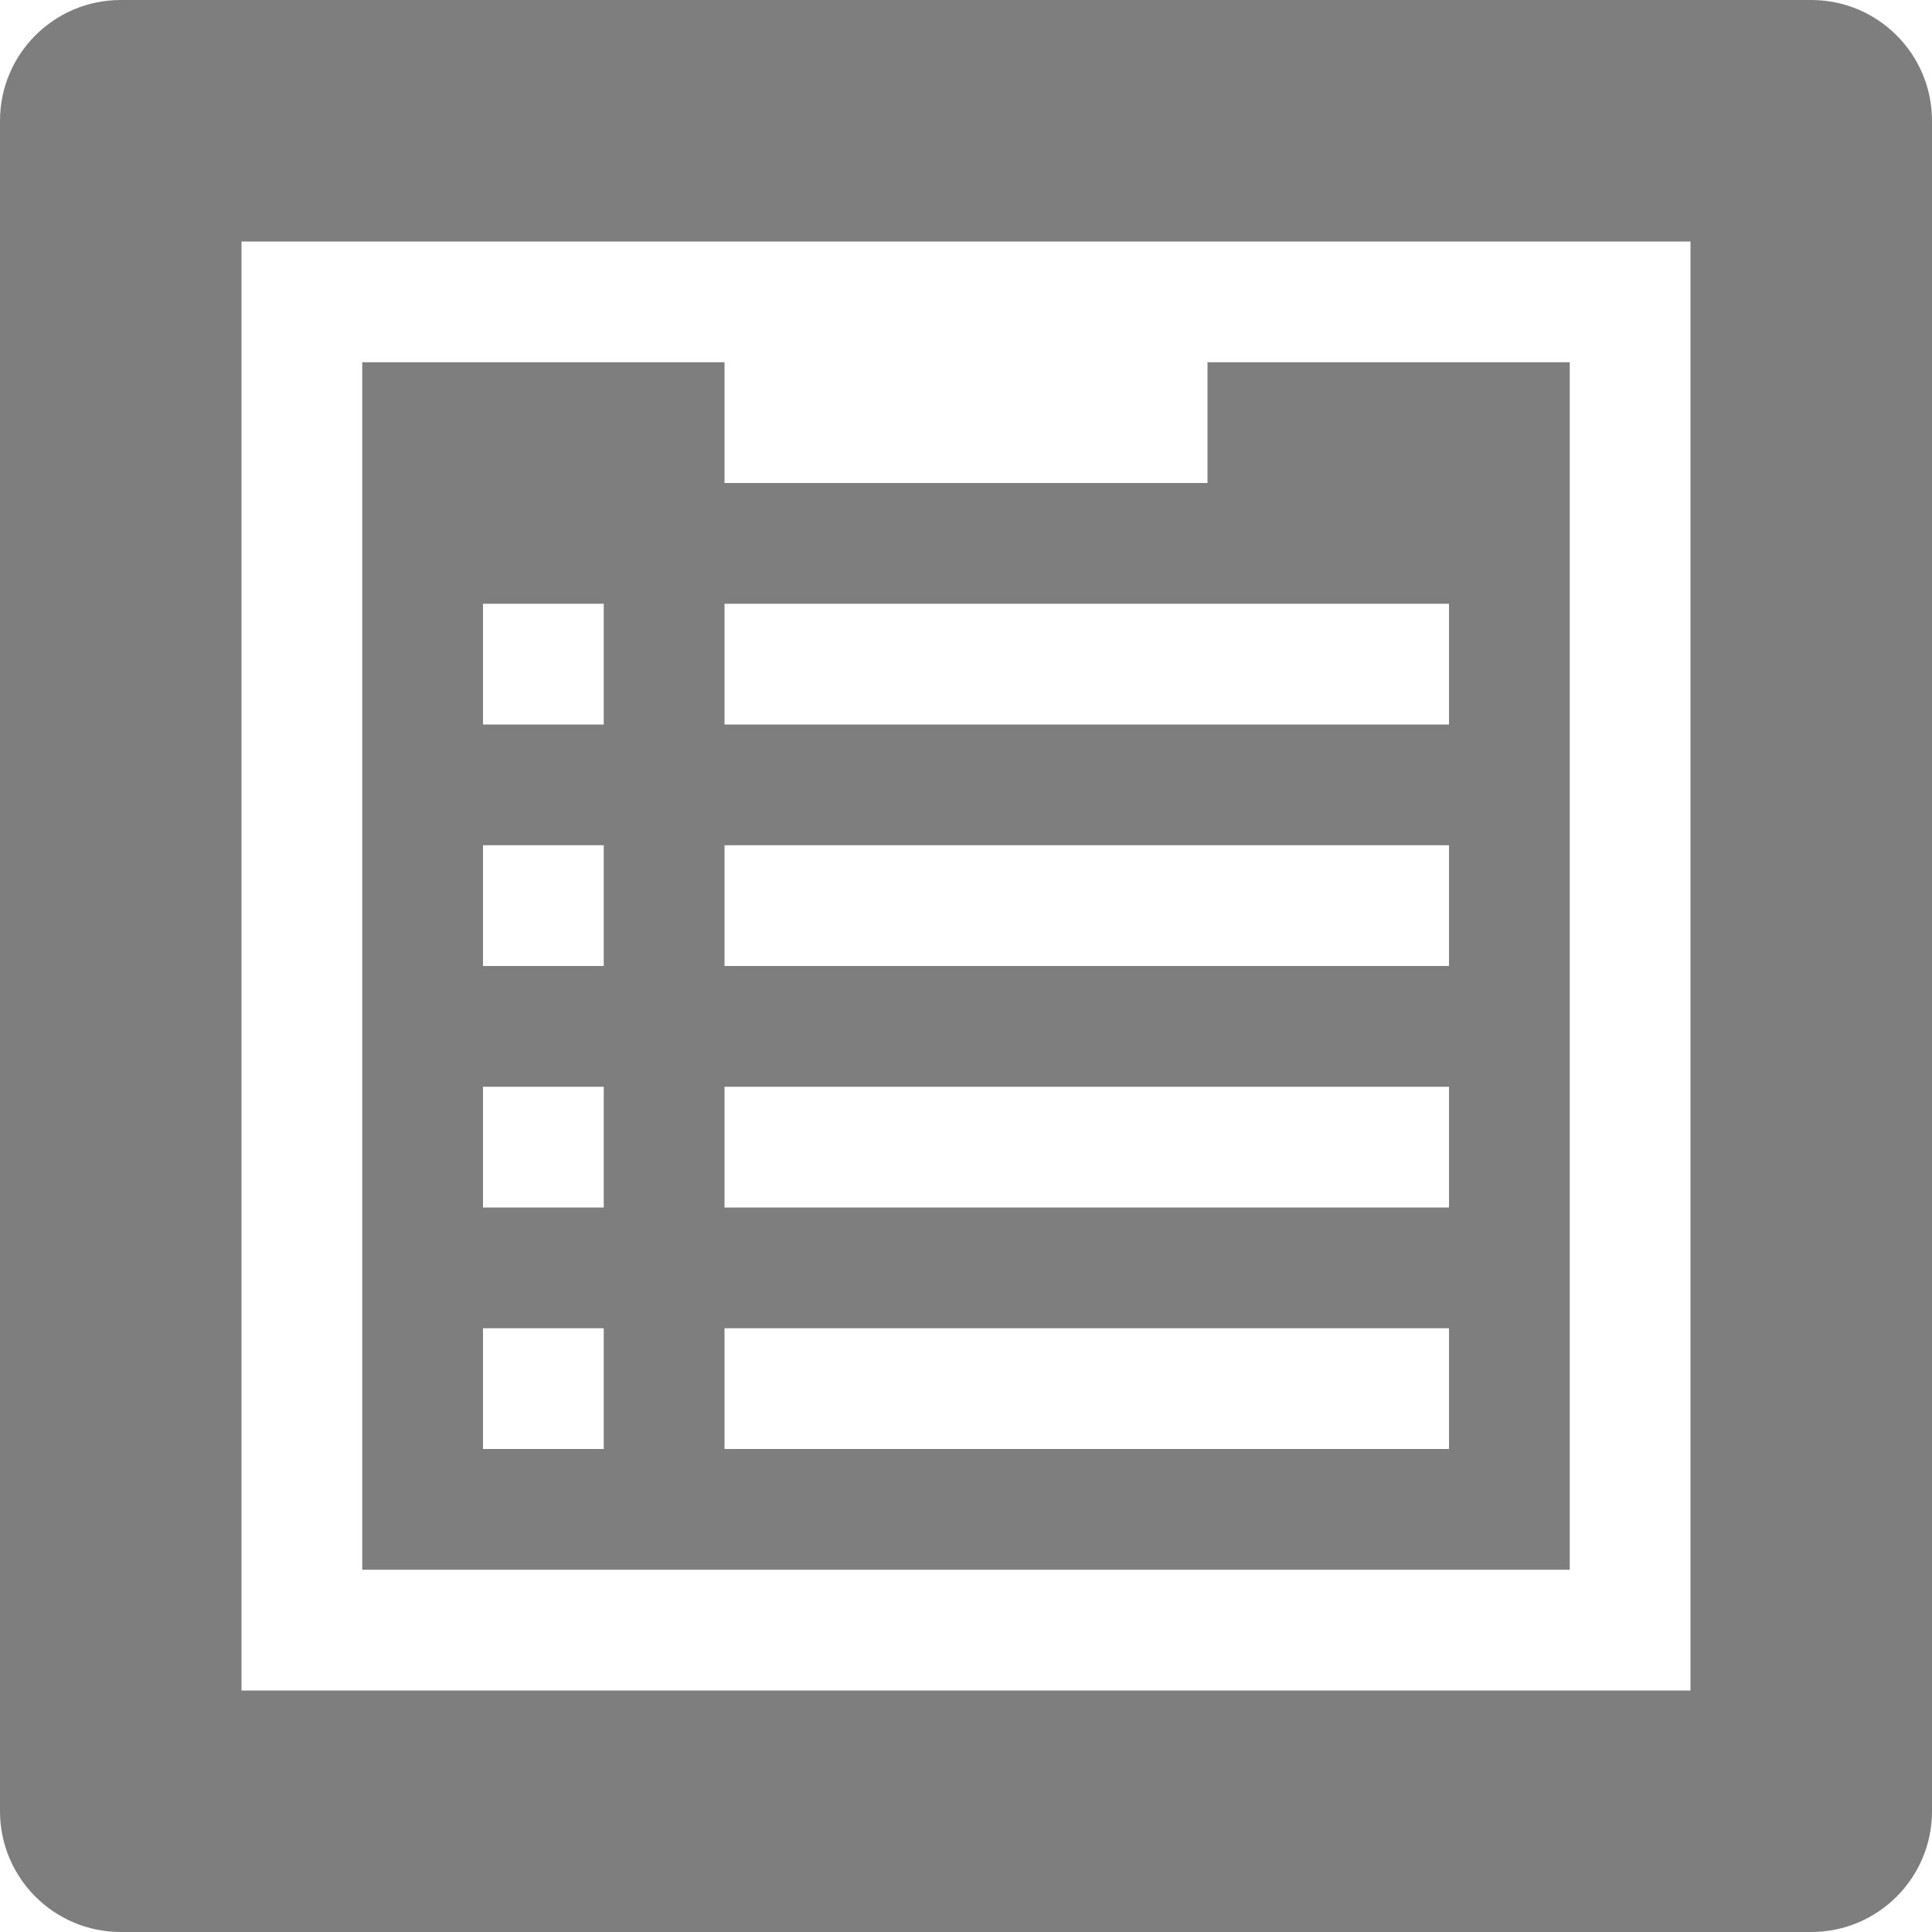
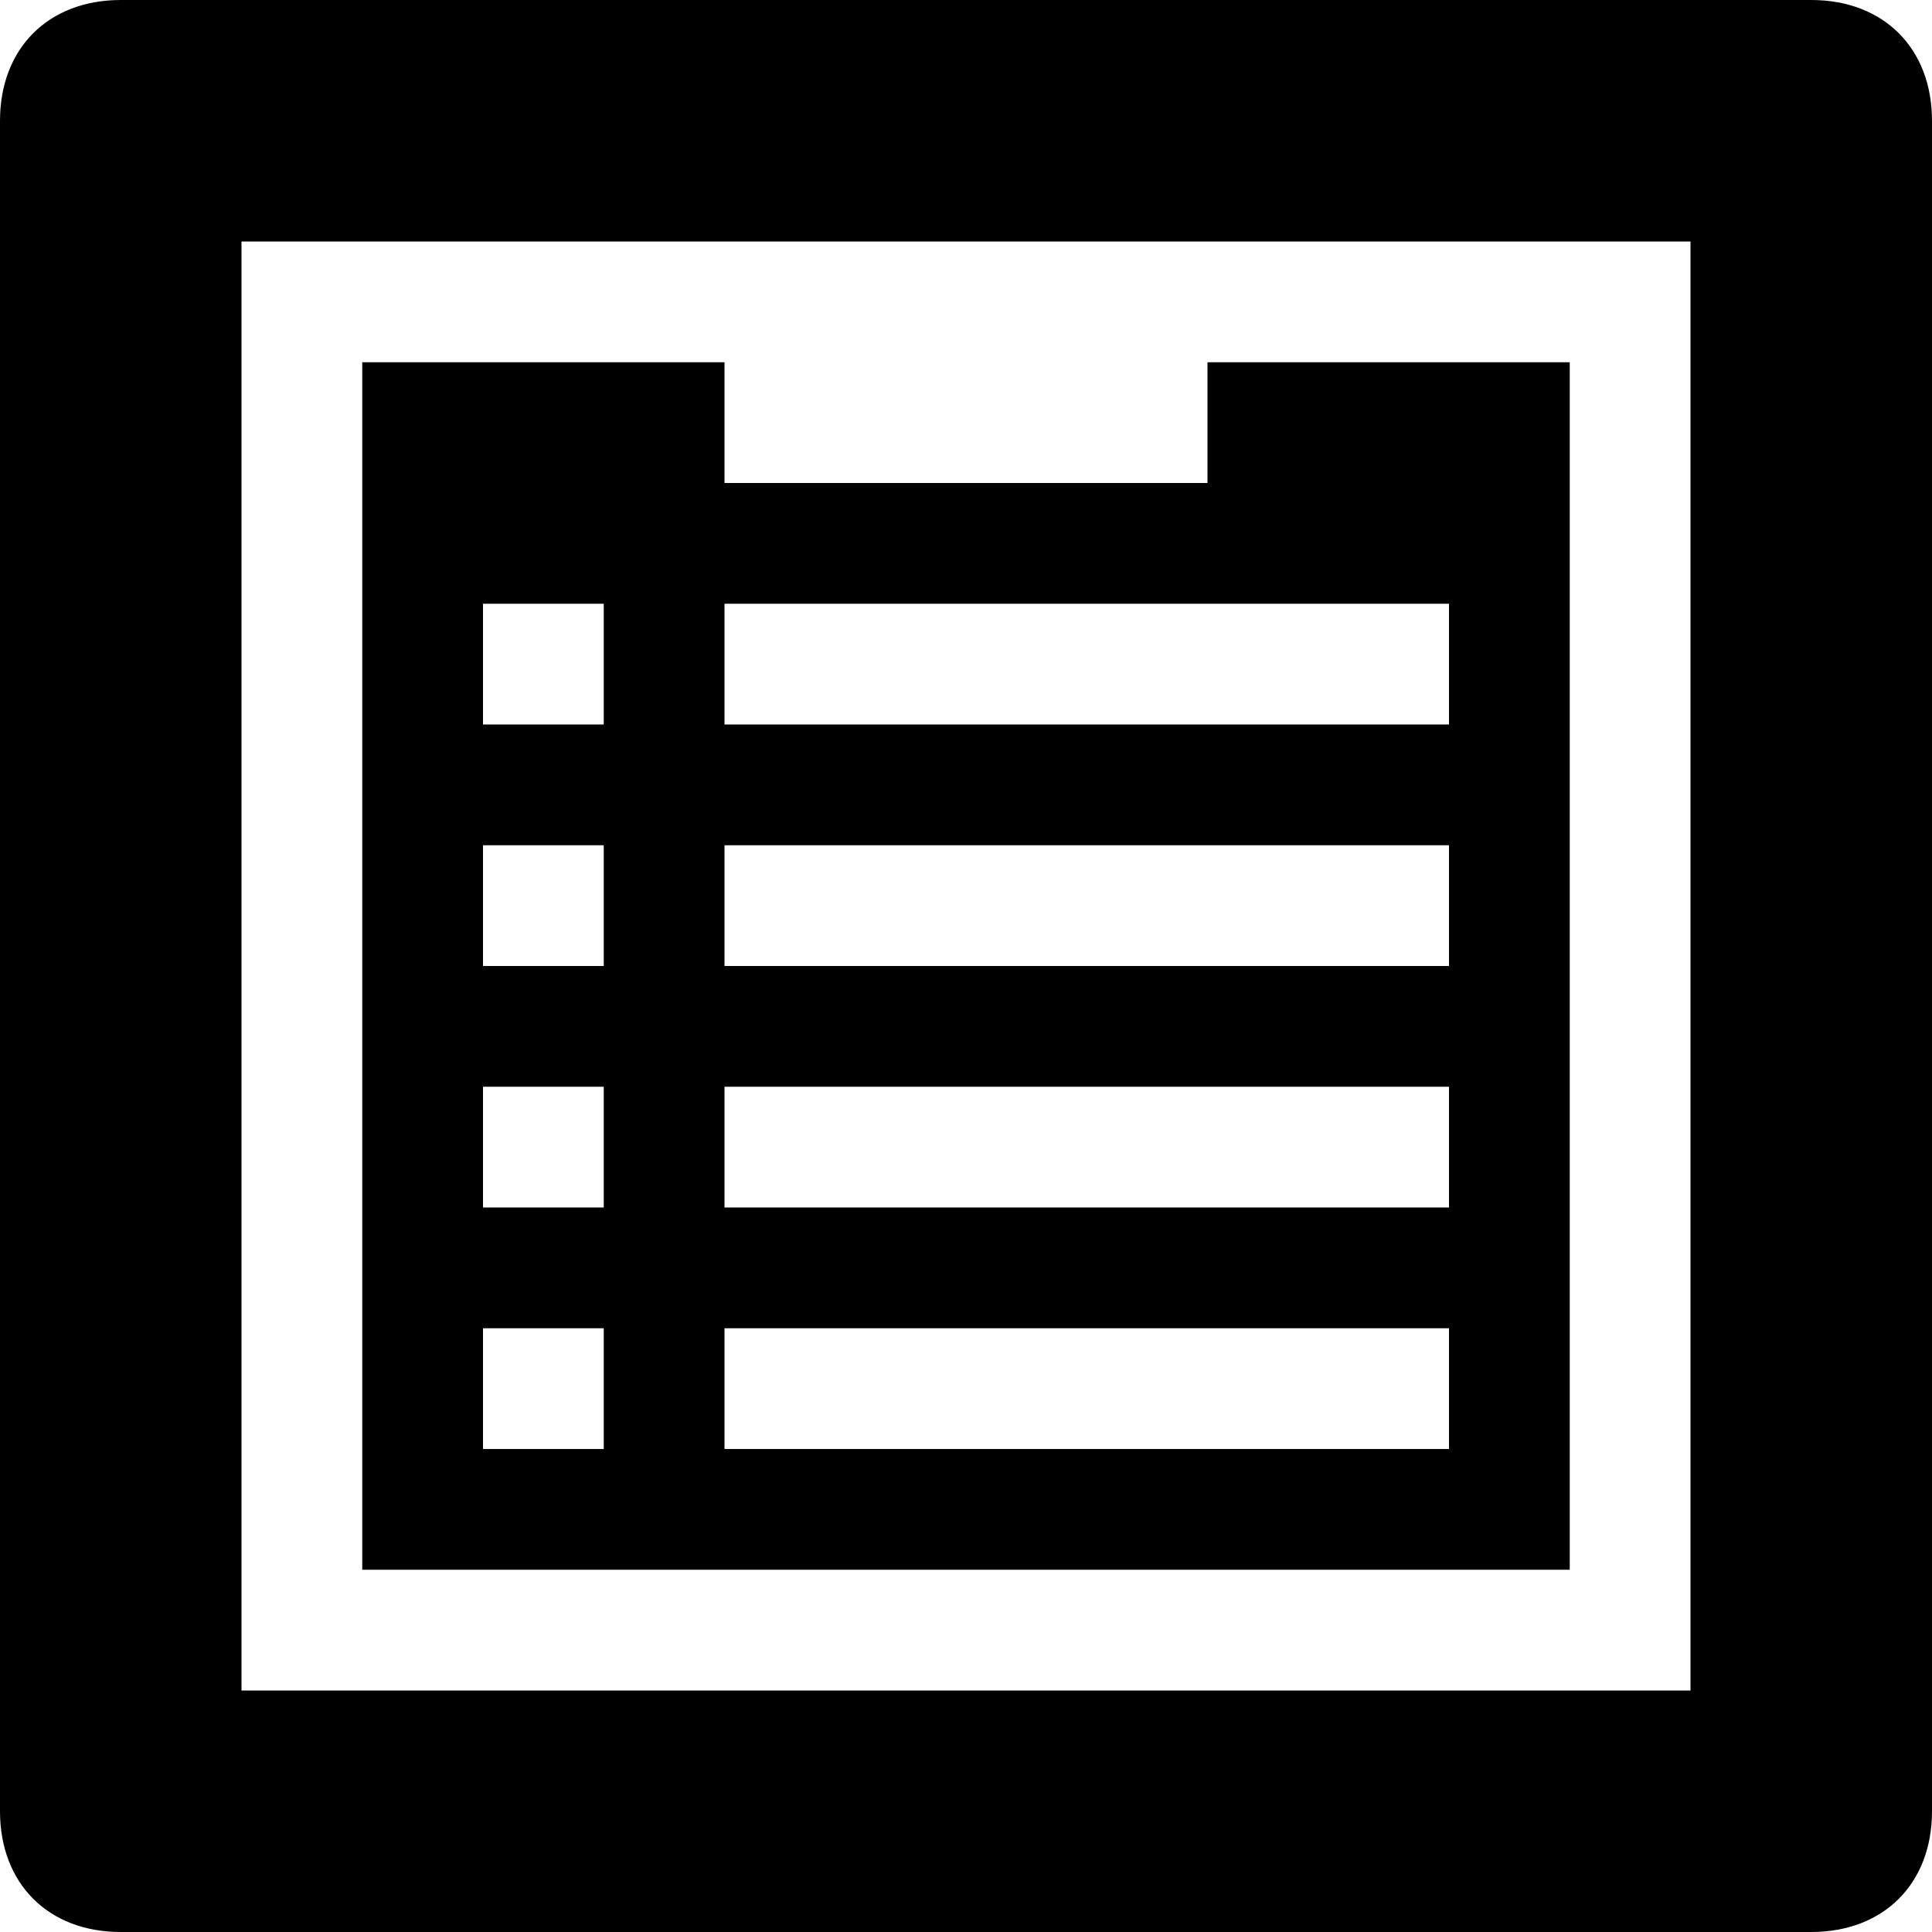
- <svg xmlns="http://www.w3.org/2000/svg" width="16px" height="16px" viewBox="0 0 16 16" version="1.1">
-   <defs />
-   <g id="Page-1" stroke="none" stroke-width="1" fill="none" fill-rule="evenodd">
-     <path d="M6,6 L12,6 L12,5 L6,5 L6,6 Z M6,8 L12,8 L12,7 L6,7 L6,8 Z M6,10 L12,10 L12,9 L6,9 L6,10 Z M6,12 L12,12 L12,11 L6,11 L6,12 Z M4,6 L5,6 L5,5 L4,5 L4,6 Z M4,8 L5,8 L5,7 L4,7 L4,8 Z M4,10 L5,10 L5,9 L4,9 L4,10 Z M4,12 L5,12 L5,11 L4,11 L4,12 Z M13,3 L10,3 L10,4 L6,4 L6,3 L3,3 L3,13 L13,13 L13,3 Z M2,14 L14,14 L14,2 L2,2 L2,14 Z M1,0 C0.448,0 0,0.448 0,1 L0,15 C0,15.552 0.448,16 1,16 L15,16 C15.552,16 16,15.552 16,15 L16,1 C16,0.448 15.552,0 15,0 L1,0 Z" fill="#7F7E7E" />
-   </g>
+ <svg xmlns="http://www.w3.org/2000/svg" viewBox="0 0 16 16" enable-background="new 0 0 16 16">
+   <path d="m10 3v1h-4v-1h-3v10h10v-10h-3m-5 9h-1v-1h1v1m0-2h-1v-1h1v1m0-2h-1v-1h1v1m0-2h-1v-1h1v1m7 6h-6v-1h6v1m0-2h-6v-1h6v1m0-2h-6v-1h6v1m0-2h-6v-1h6v1" />
+   <path d="m15 0h-14c-.6 0-1 .4-1 1v14c0 .6.4 1 1 1h14c.6 0 1-.4 1-1v-14c0-.6-.4-1-1-1m-1 14h-12v-12h12v12" />
</svg>
